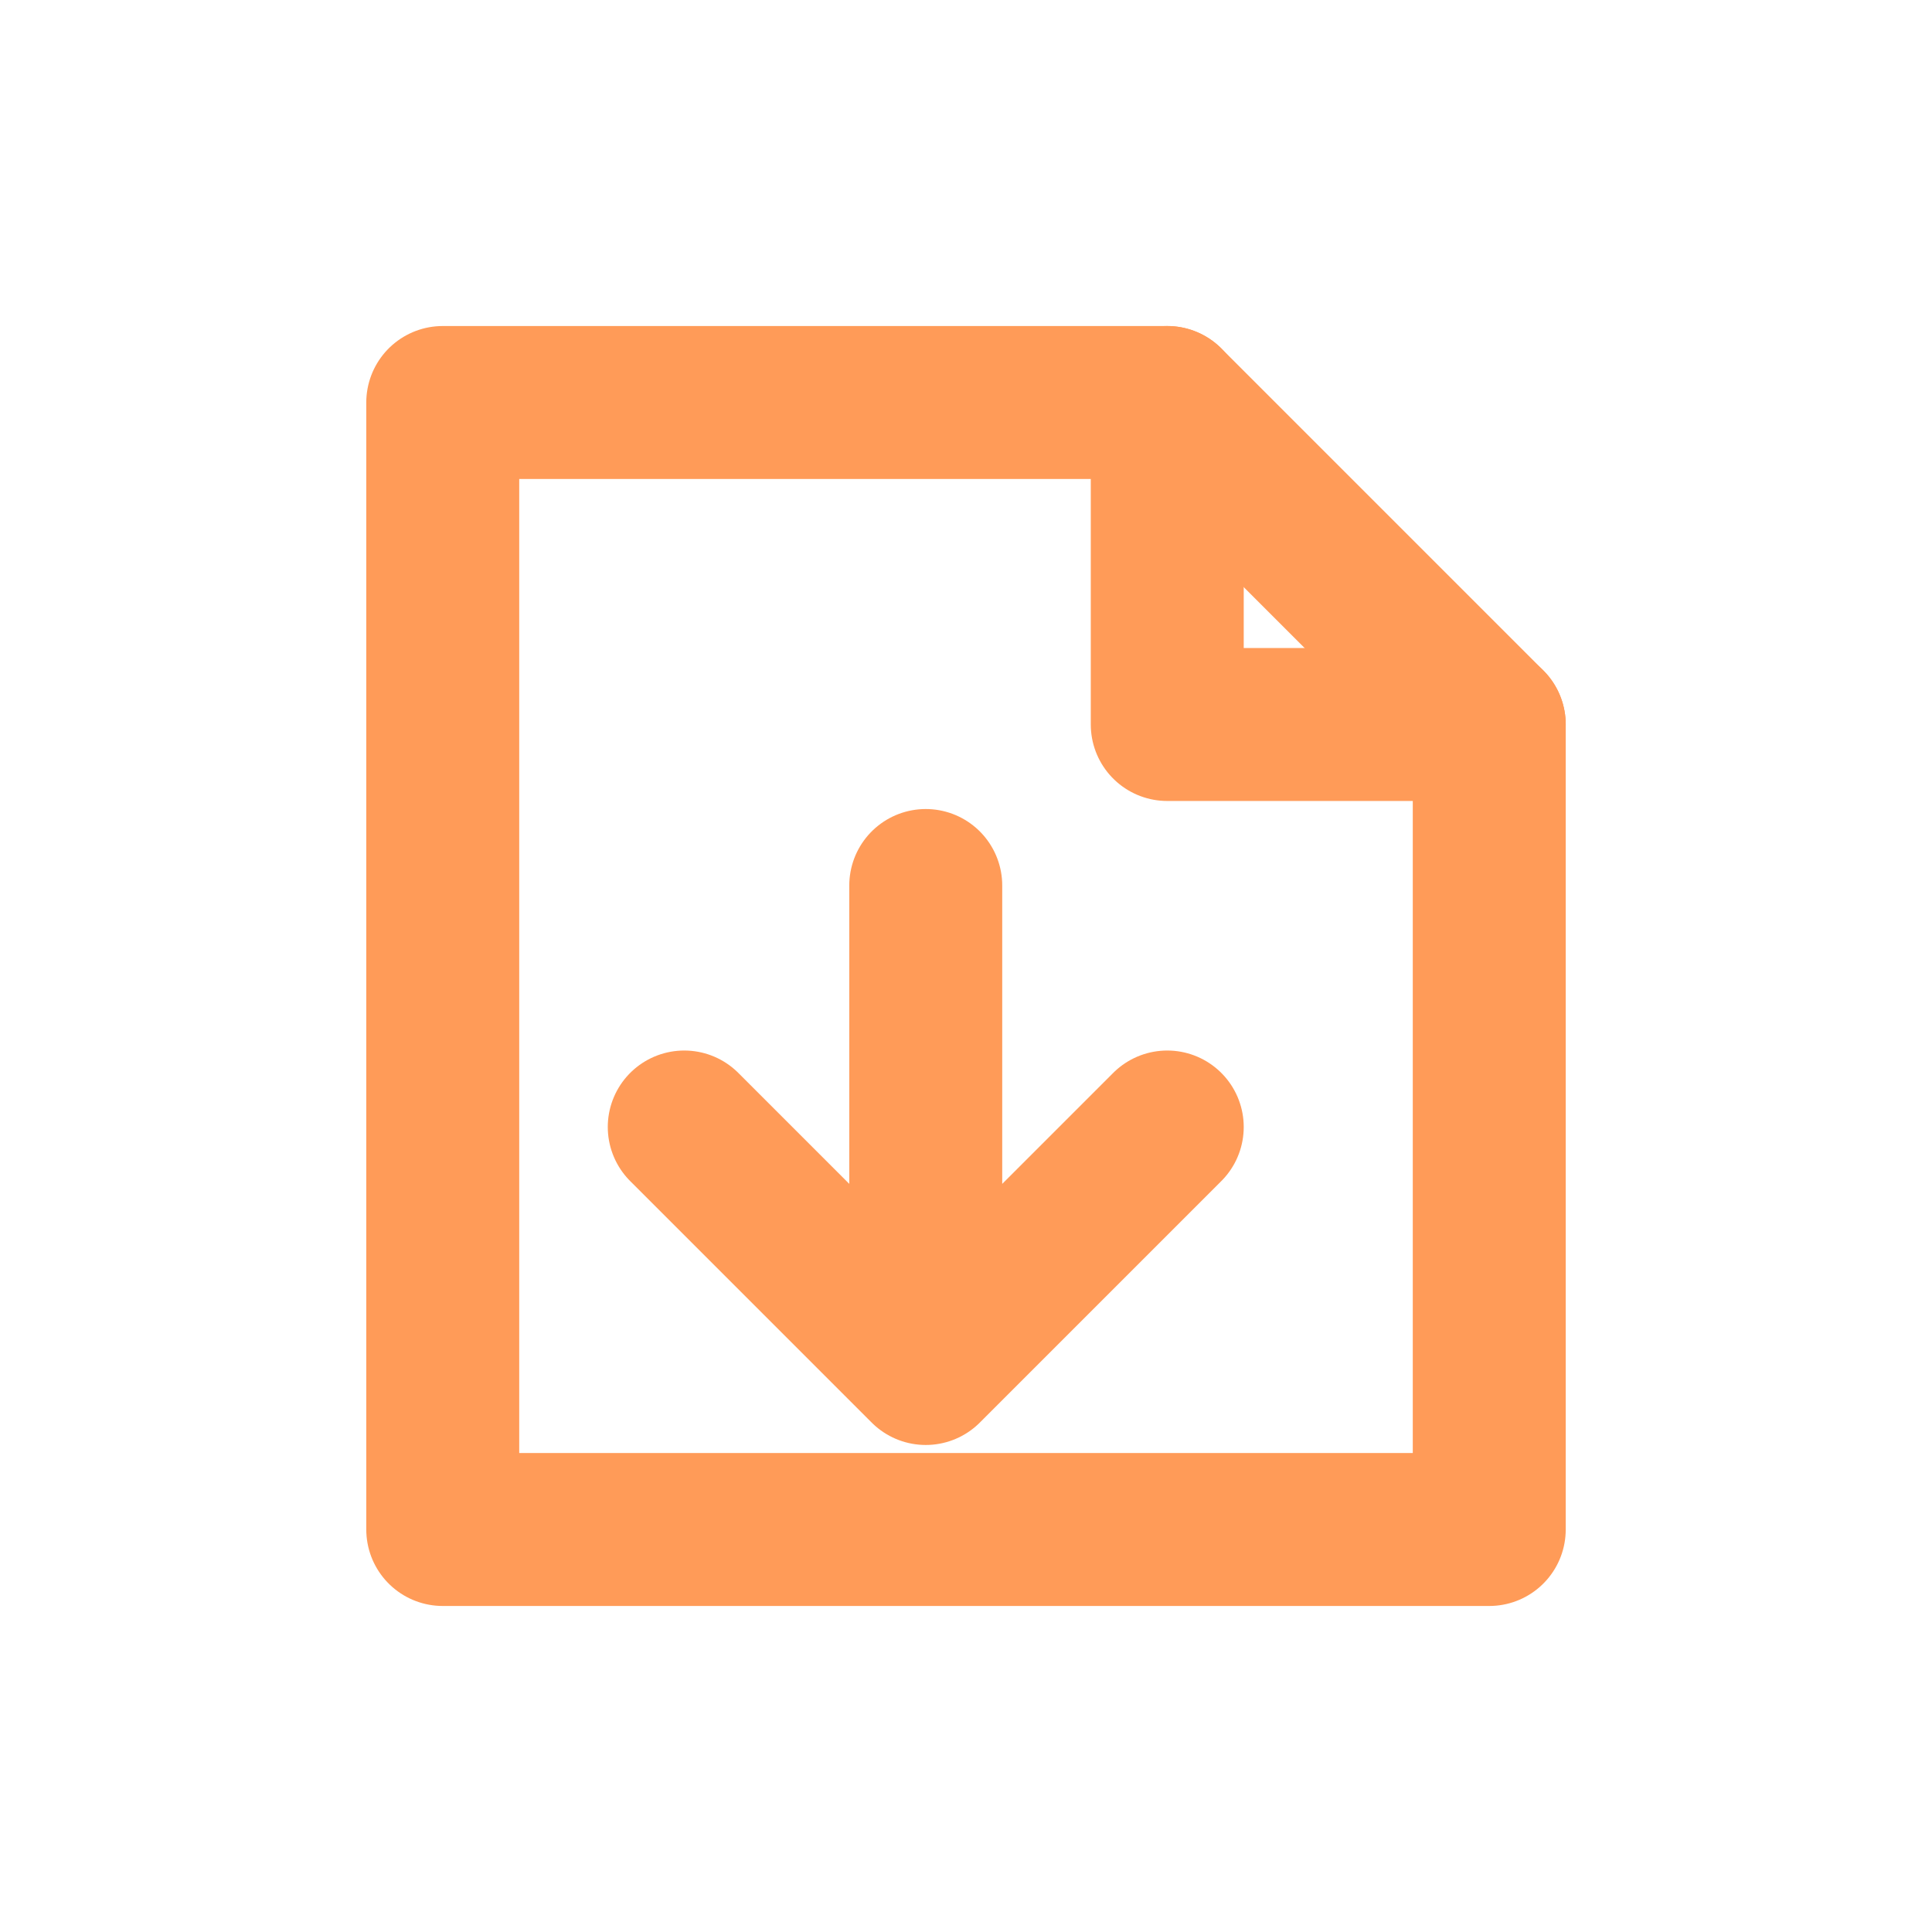
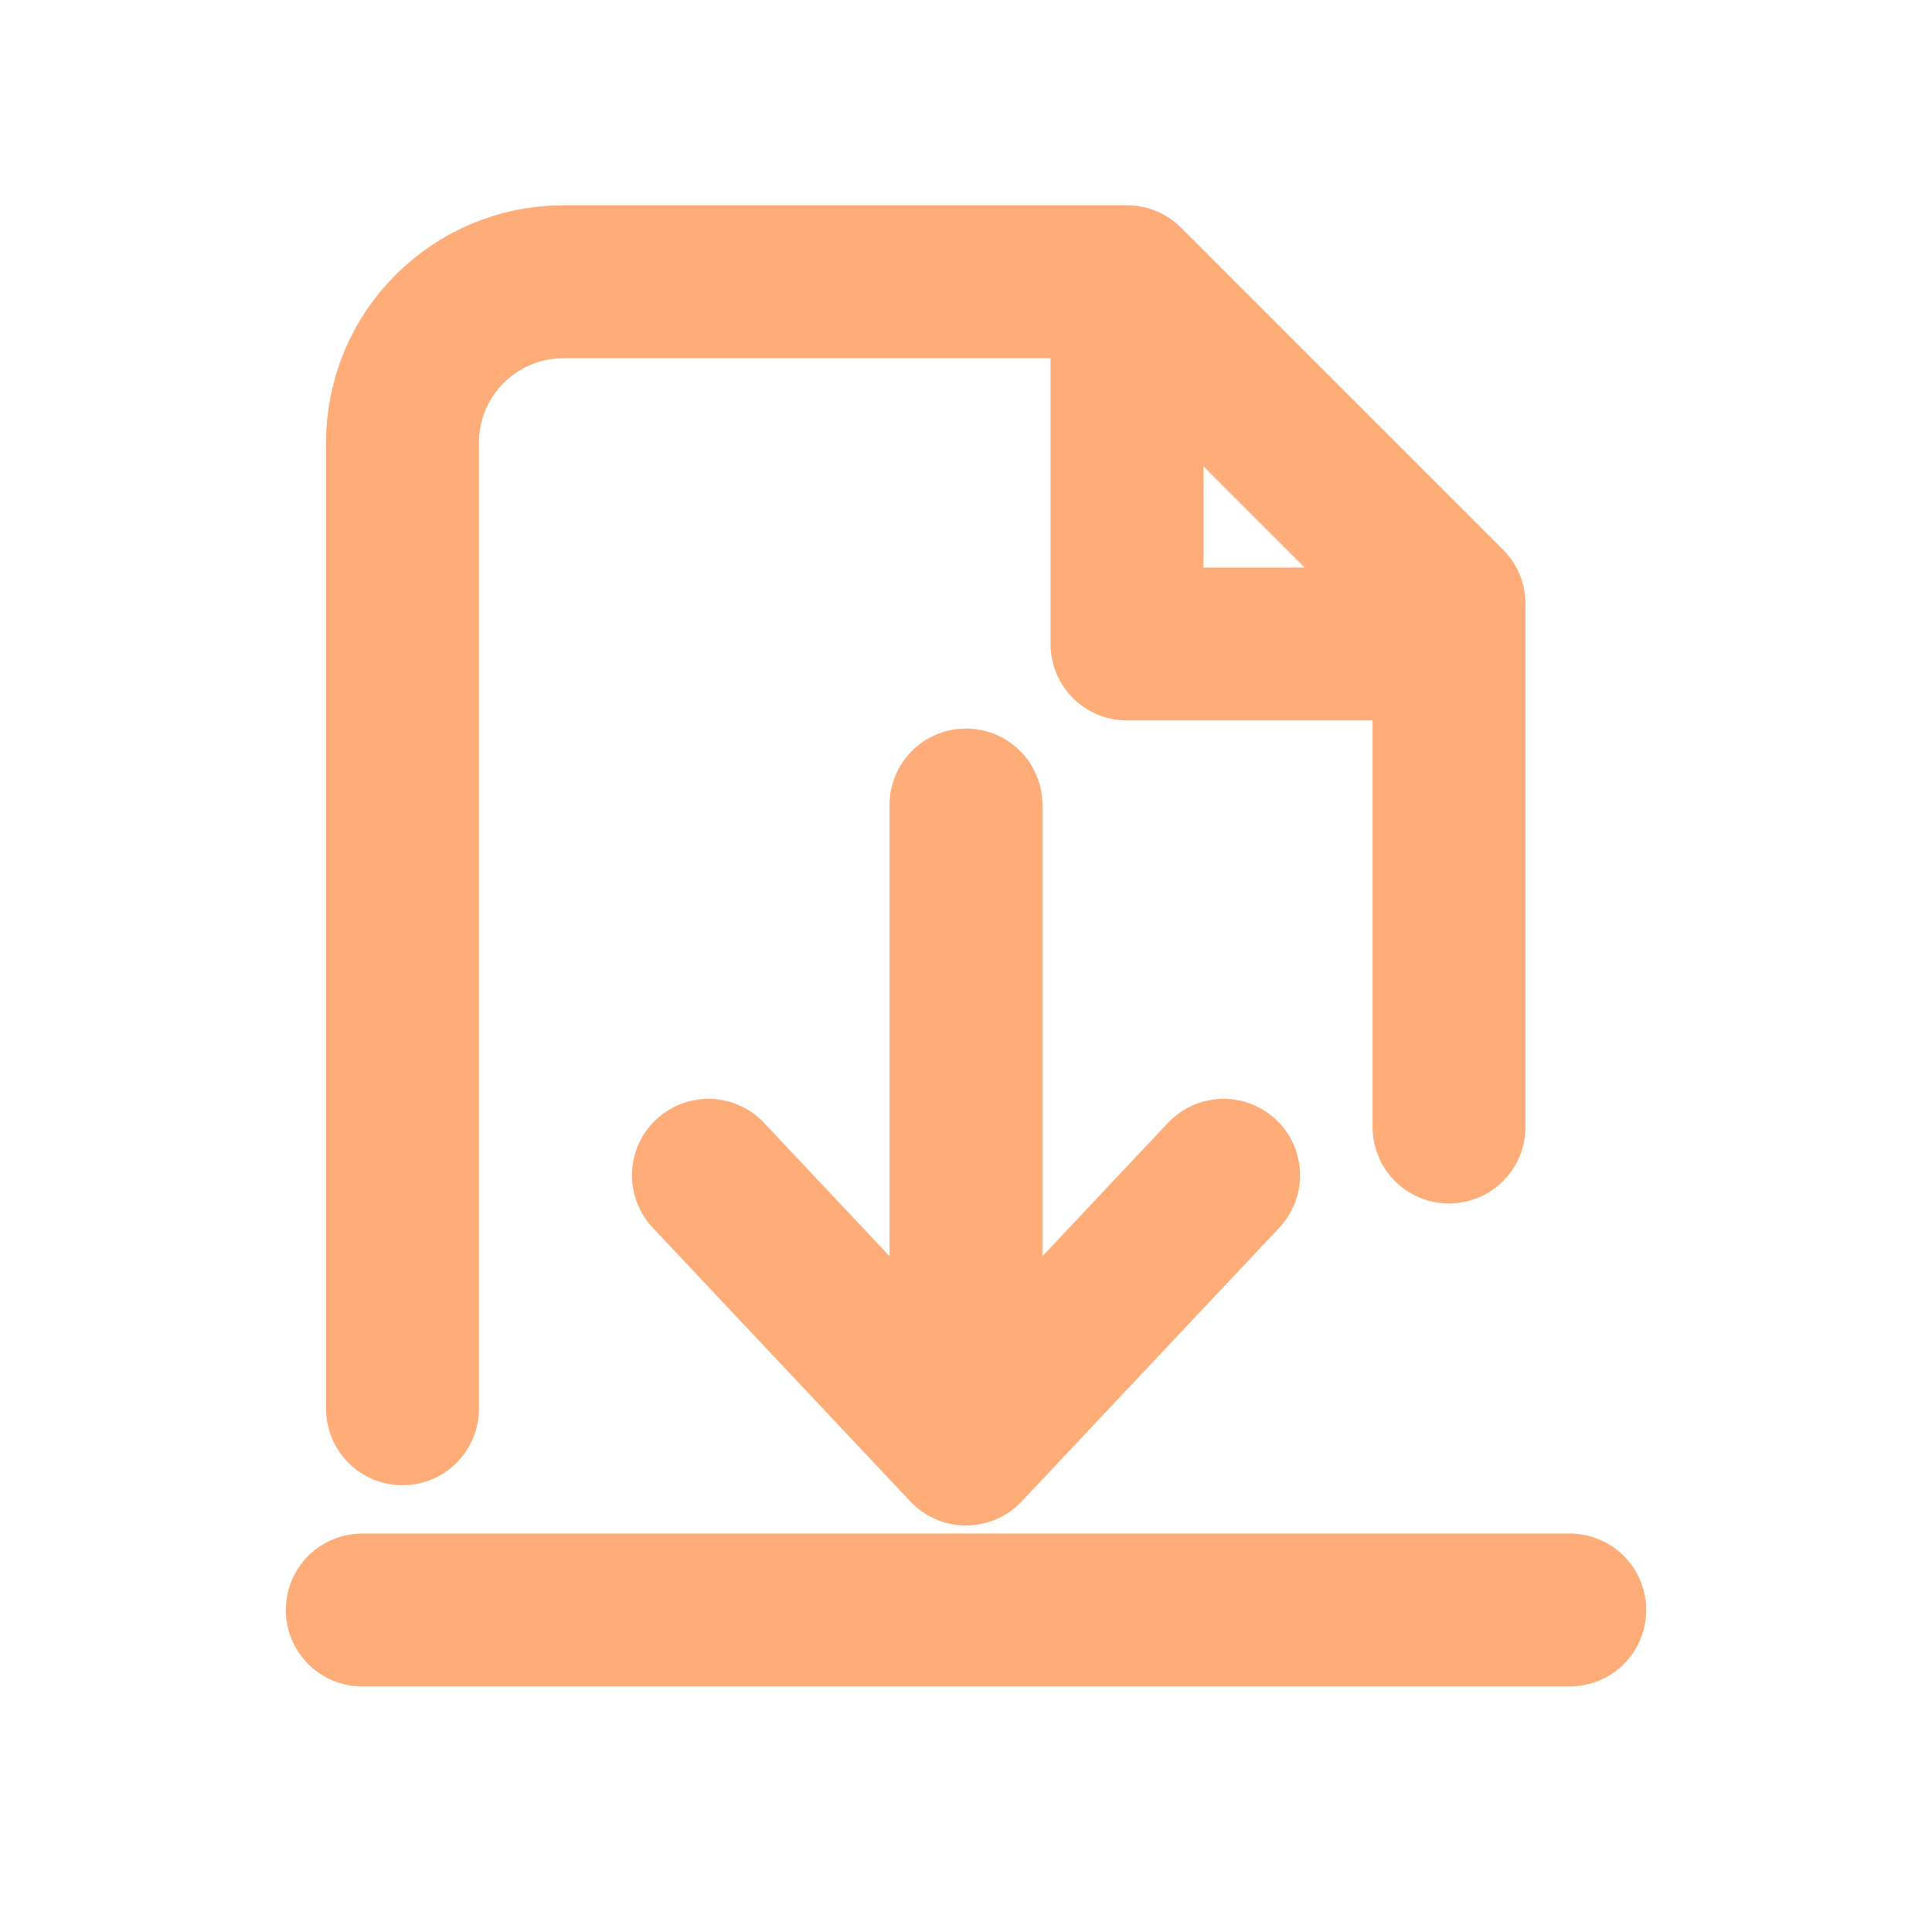
- <svg xmlns="http://www.w3.org/2000/svg" viewBox="0 0 24 24" width="24" height="24">
-   <g transform="translate(0.5 -1)" fill="none" stroke="#FF9B58" stroke-width="1.9" stroke-linecap="round" stroke-linejoin="round">
-     <path d="M5 6h9l4 4v10H5z" />
-     <path d="M14 6v4h4M11 12v6m-3-3 3 3 3-3" />
+ <svg xmlns="http://www.w3.org/2000/svg" width="24" height="24" viewBox="0 0 24 24">
+   <g transform="translate(0 0)" fill="none" stroke="#FFAD78" stroke-width="1.9" stroke-linecap="round" stroke-linejoin="round">
+     <path d="M7 3.5h7l4 4V14M14 3.5V8h4M7 3.5a2 2 0 0 0-2 2v12" />
+     <path d="M12 10v8m-3.2-3.4L12 18l3.2-3.4" />
+     <path d="M4.5 20h15" />
  </g>
</svg>
